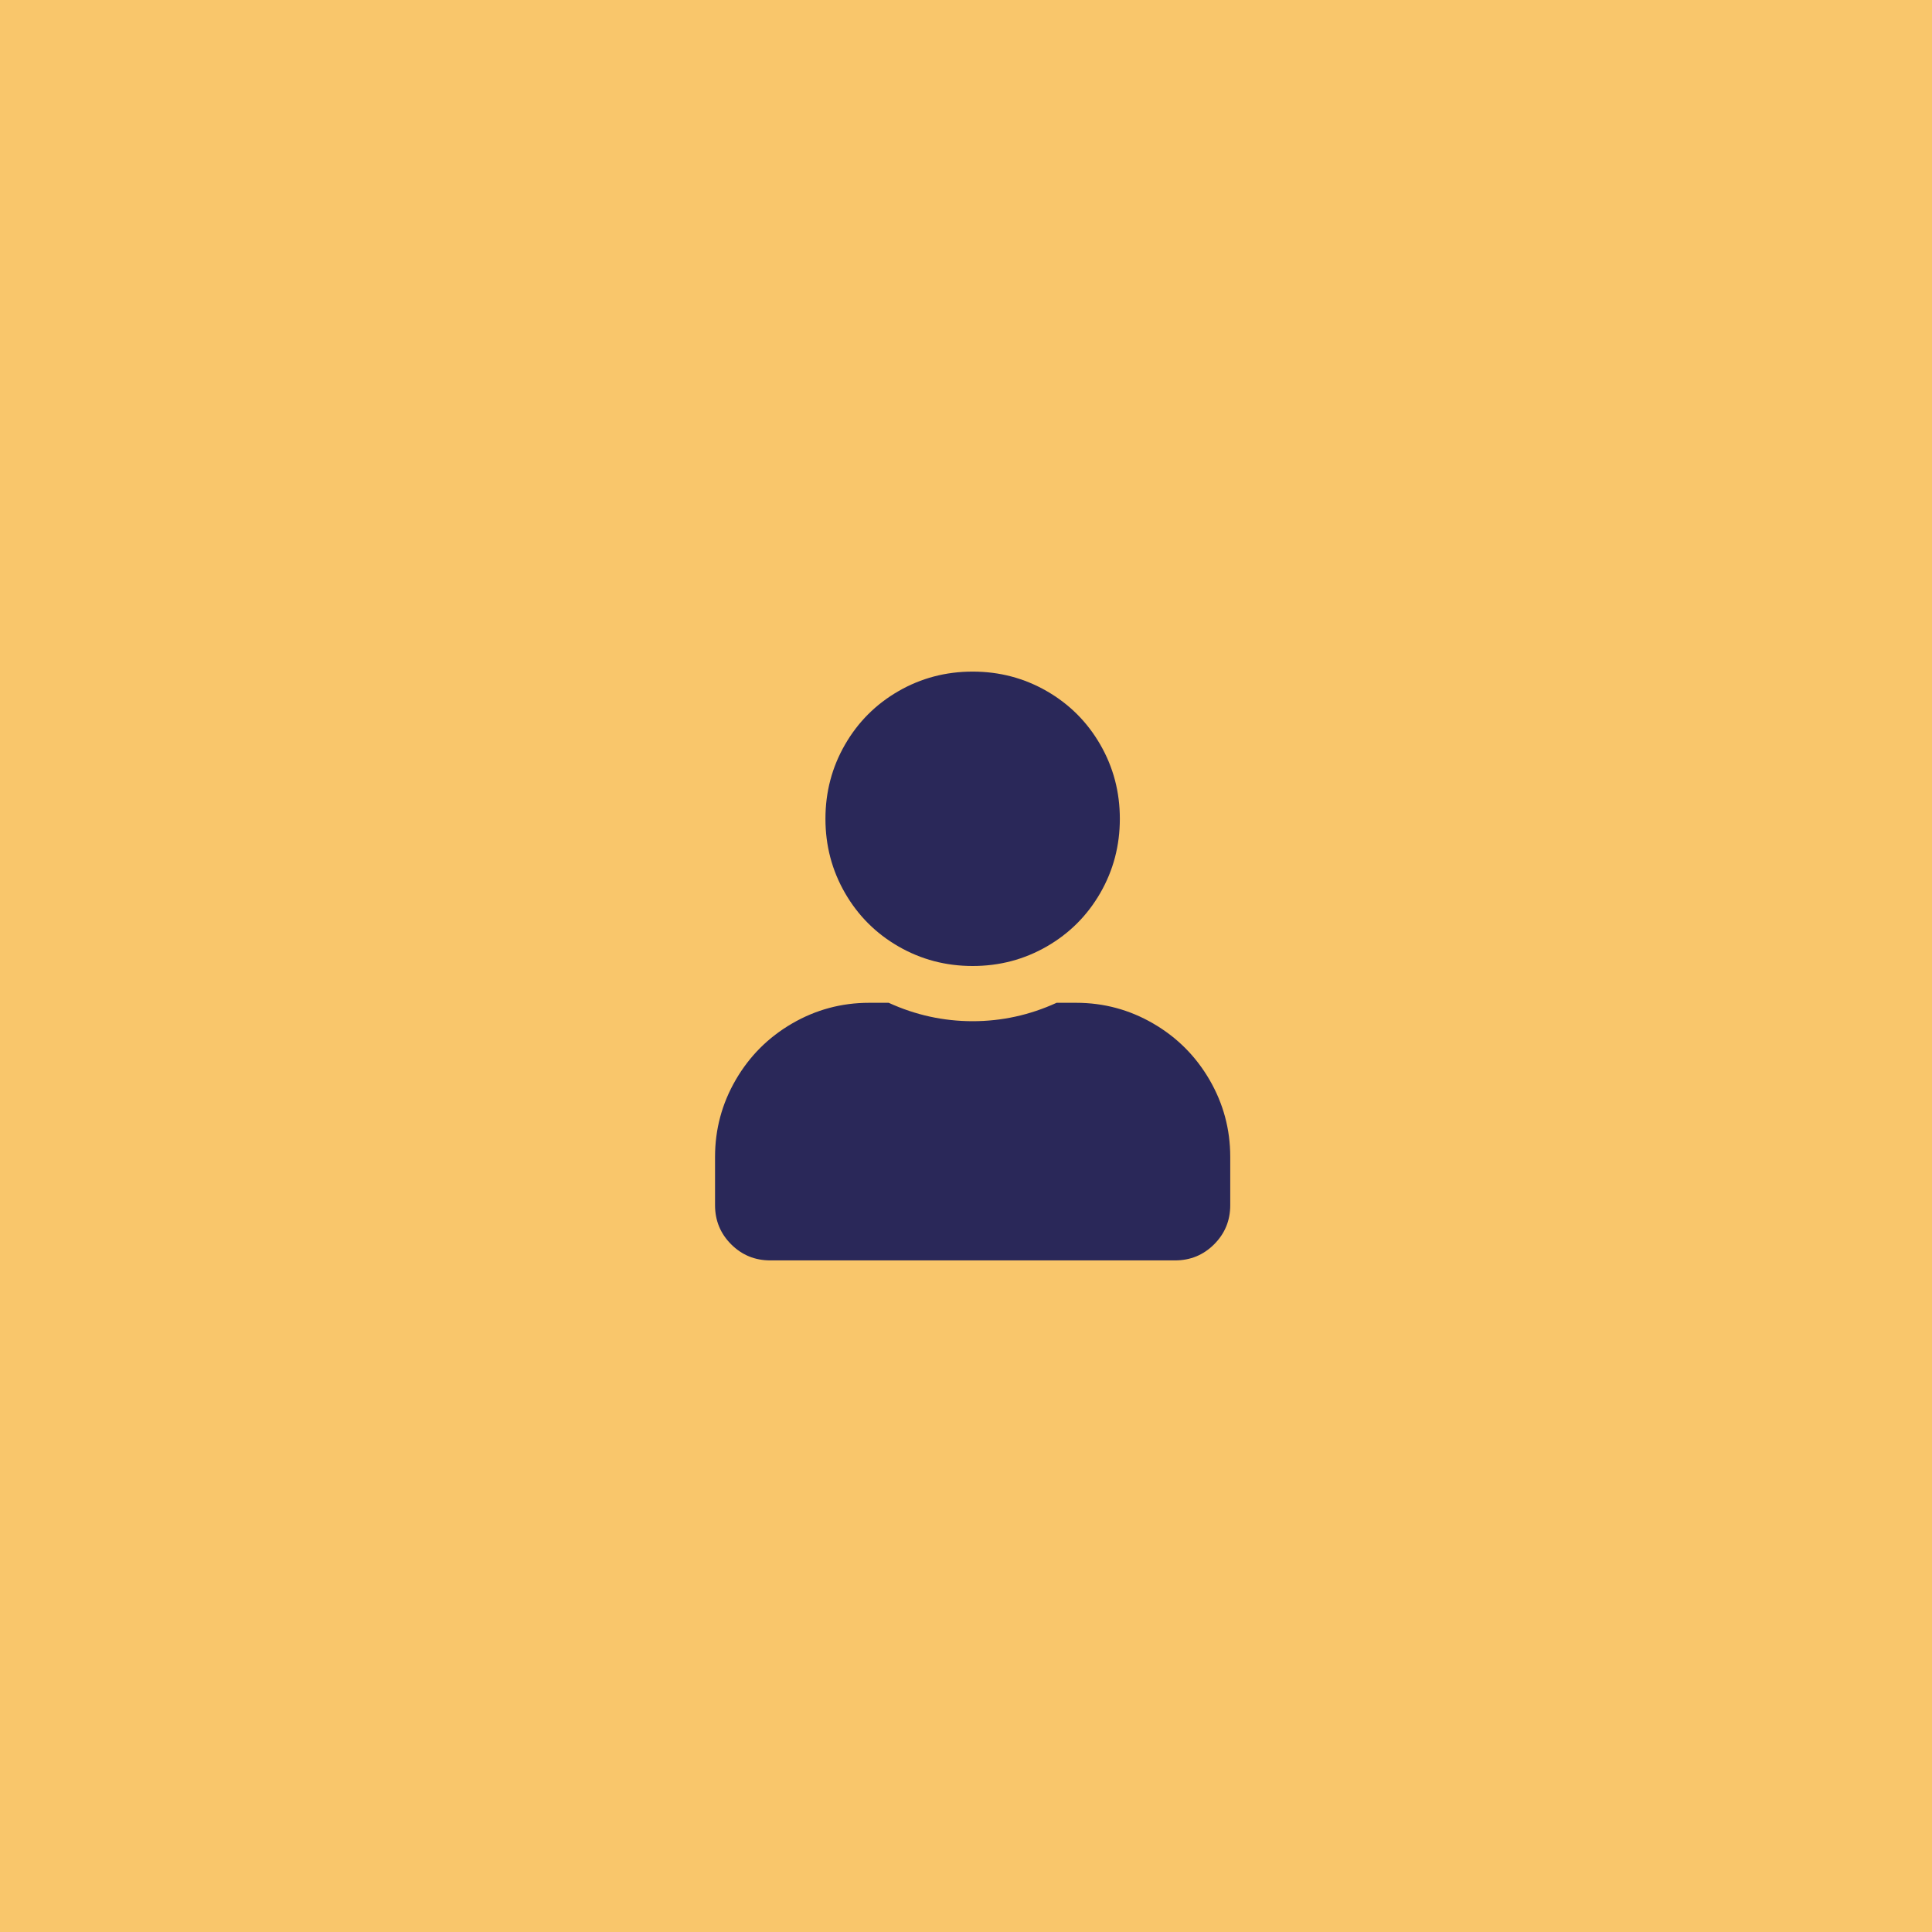
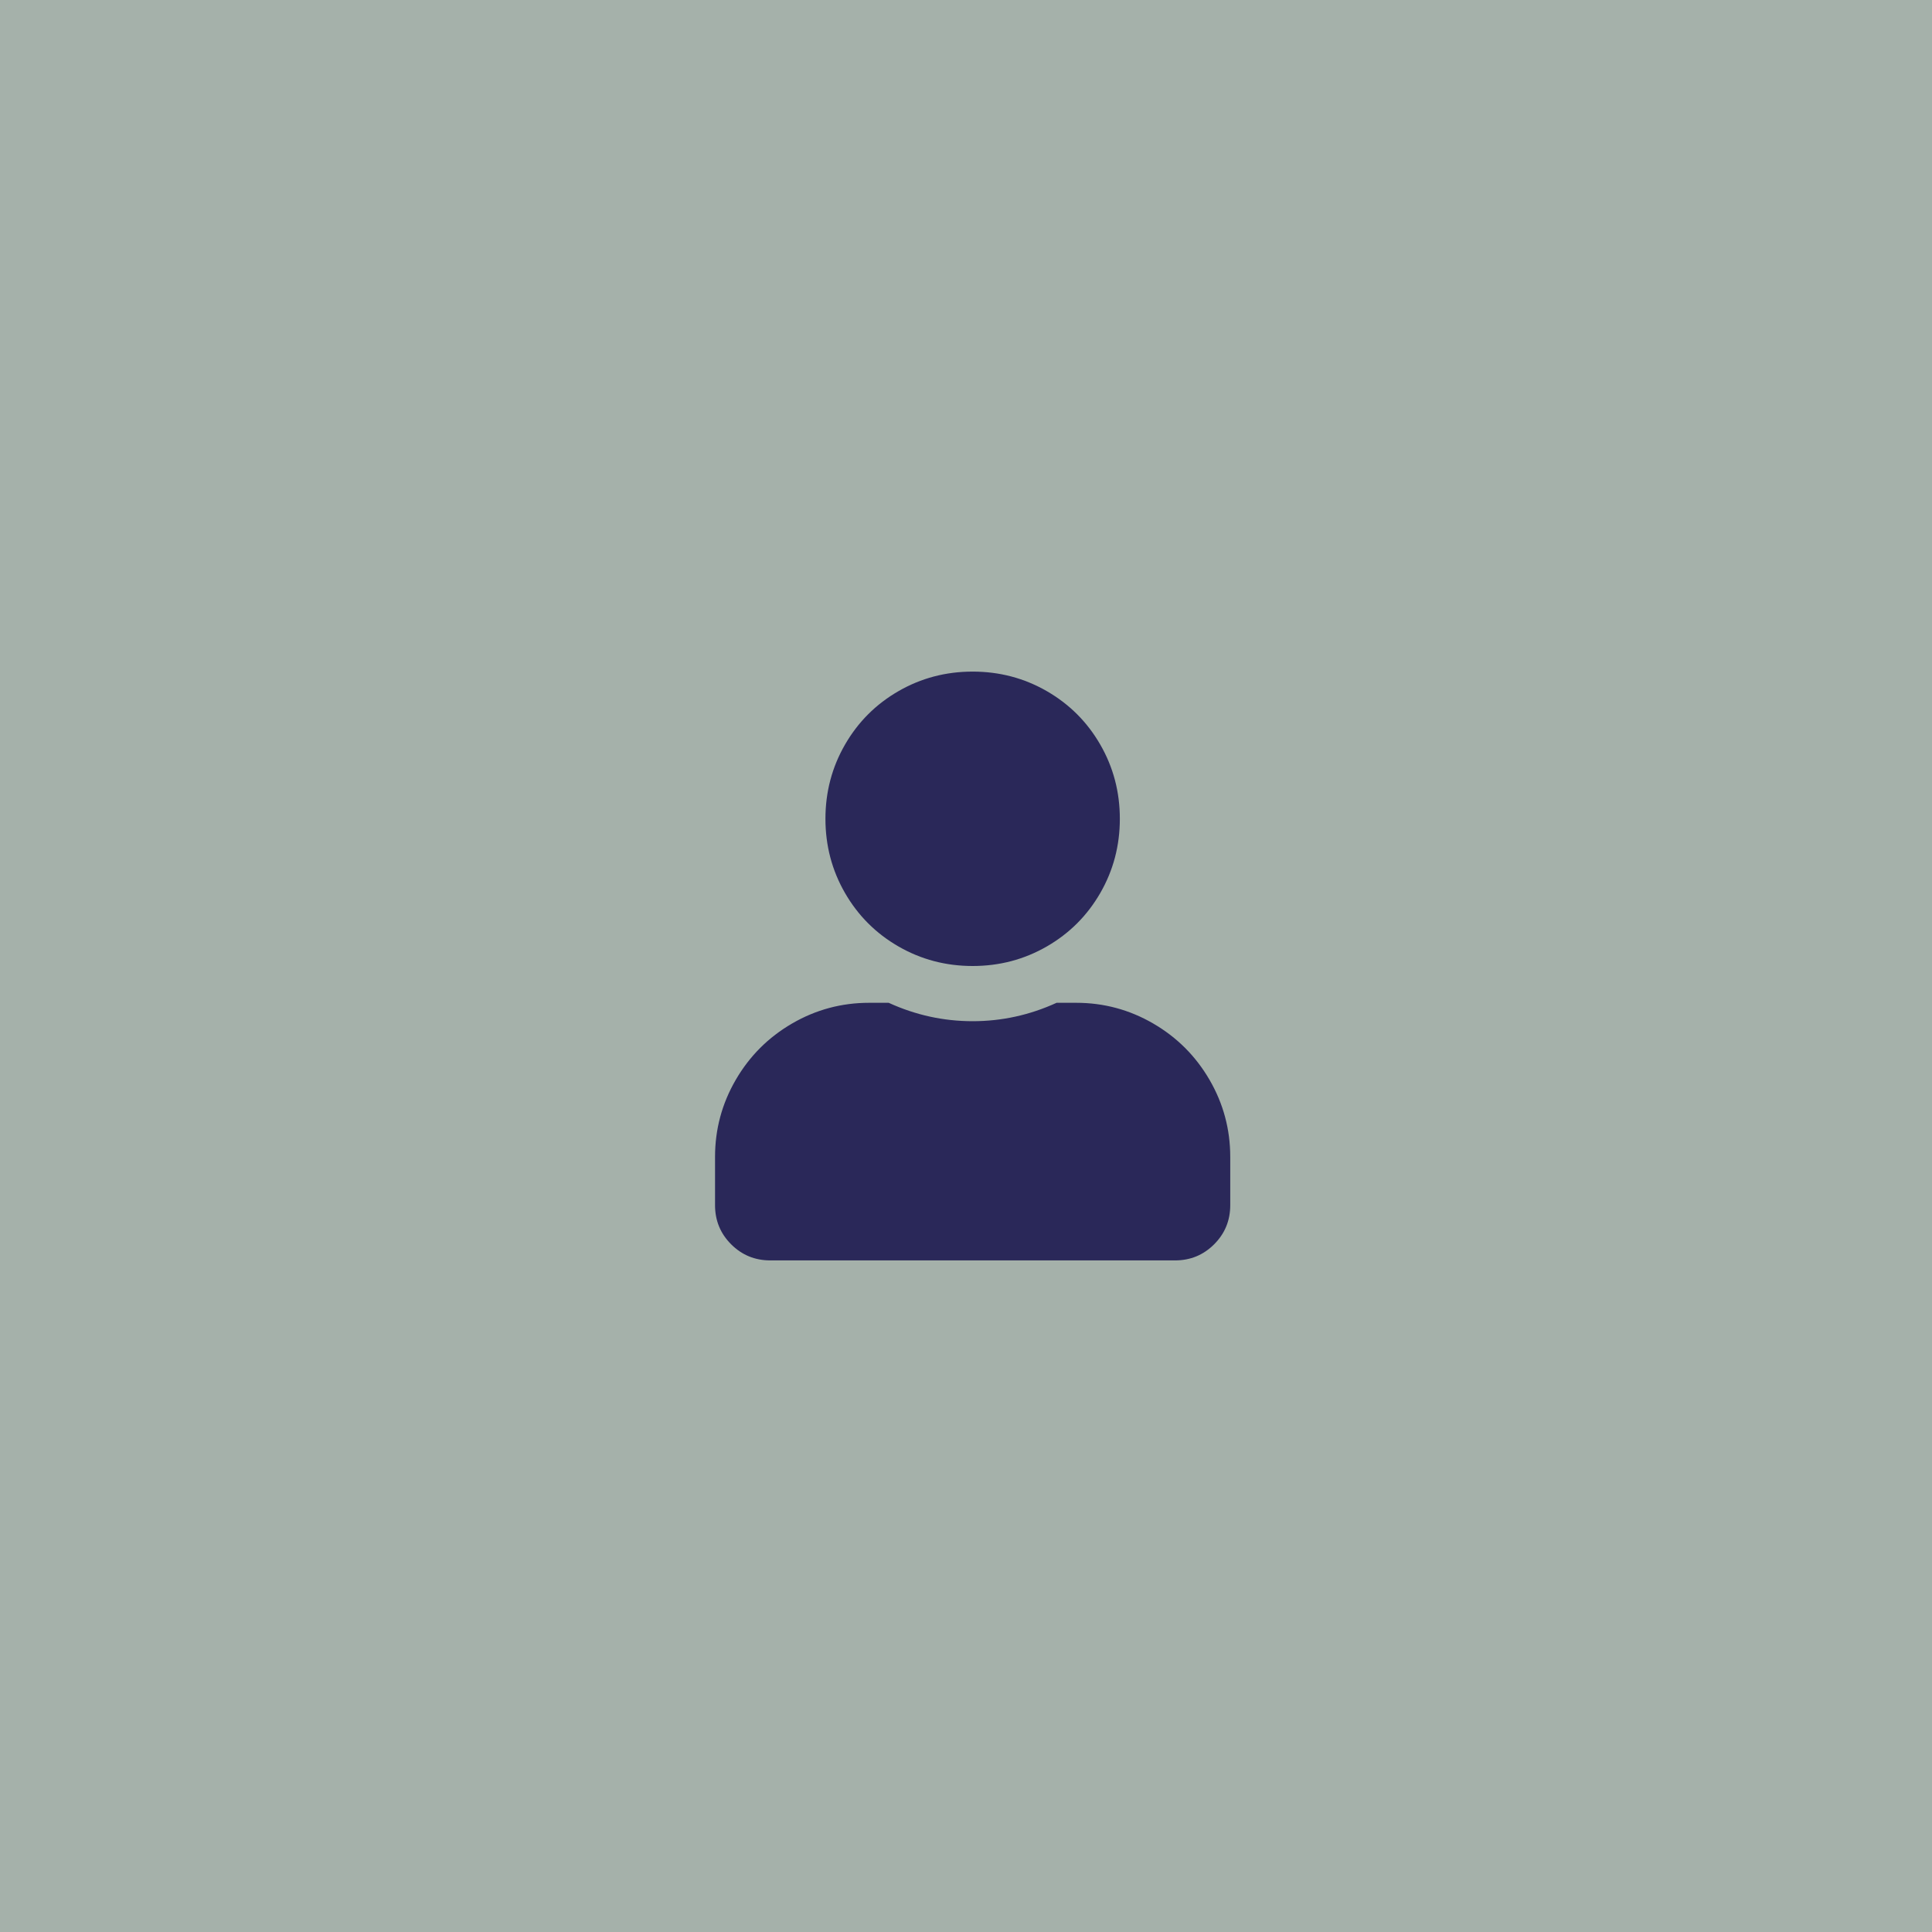
<svg xmlns="http://www.w3.org/2000/svg" width="210" height="210" viewBox="0 0 210 210">
  <g fill="none" fill-rule="evenodd">
-     <rect width="210" height="210" fill="#F9C66B" />
+     <rect width="210" height="210" fill="#A5B1AA     " />
    <path fill="#2A2859" fill-rule="nonzero" d="M105.722,105 C102.805,105 100.118,104.292 97.66,102.875 C95.201,101.458 93.264,99.521 91.847,97.063 C90.431,94.604 89.722,91.917 89.722,89 C89.722,86.083 90.431,83.396 91.847,80.938 C93.264,78.479 95.201,76.542 97.66,75.125 C100.118,73.708 102.805,73 105.722,73 C108.639,73 111.326,73.708 113.785,75.125 C116.243,76.542 118.18,78.479 119.597,80.938 C121.014,83.396 121.722,86.083 121.722,89 C121.722,91.917 121.014,94.604 119.597,97.063 C118.18,99.521 116.243,101.458 113.785,102.875 C111.326,104.292 108.639,105 105.722,105 Z M116.972,109 C119.972,109 122.764,109.75 125.347,111.25 C127.93,112.75 129.972,114.792 131.472,117.375 C132.972,119.958 133.722,122.75 133.722,125.75 L133.722,131 C133.722,132.667 133.139,134.083 131.972,135.25 C130.805,136.417 129.389,137 127.722,137 L83.722,137 C82.056,137 80.639,136.417 79.472,135.25 C78.306,134.083 77.722,132.667 77.722,131 L77.722,125.75 C77.722,122.75 78.472,119.958 79.972,117.375 C81.472,114.792 83.514,112.75 86.097,111.25 C88.681,109.75 91.472,109 94.472,109 L96.597,109 C99.514,110.333 102.555,111 105.722,111 C108.889,111 111.93,110.333 114.847,109 L116.972,109 Z" />
  </g>
</svg>
